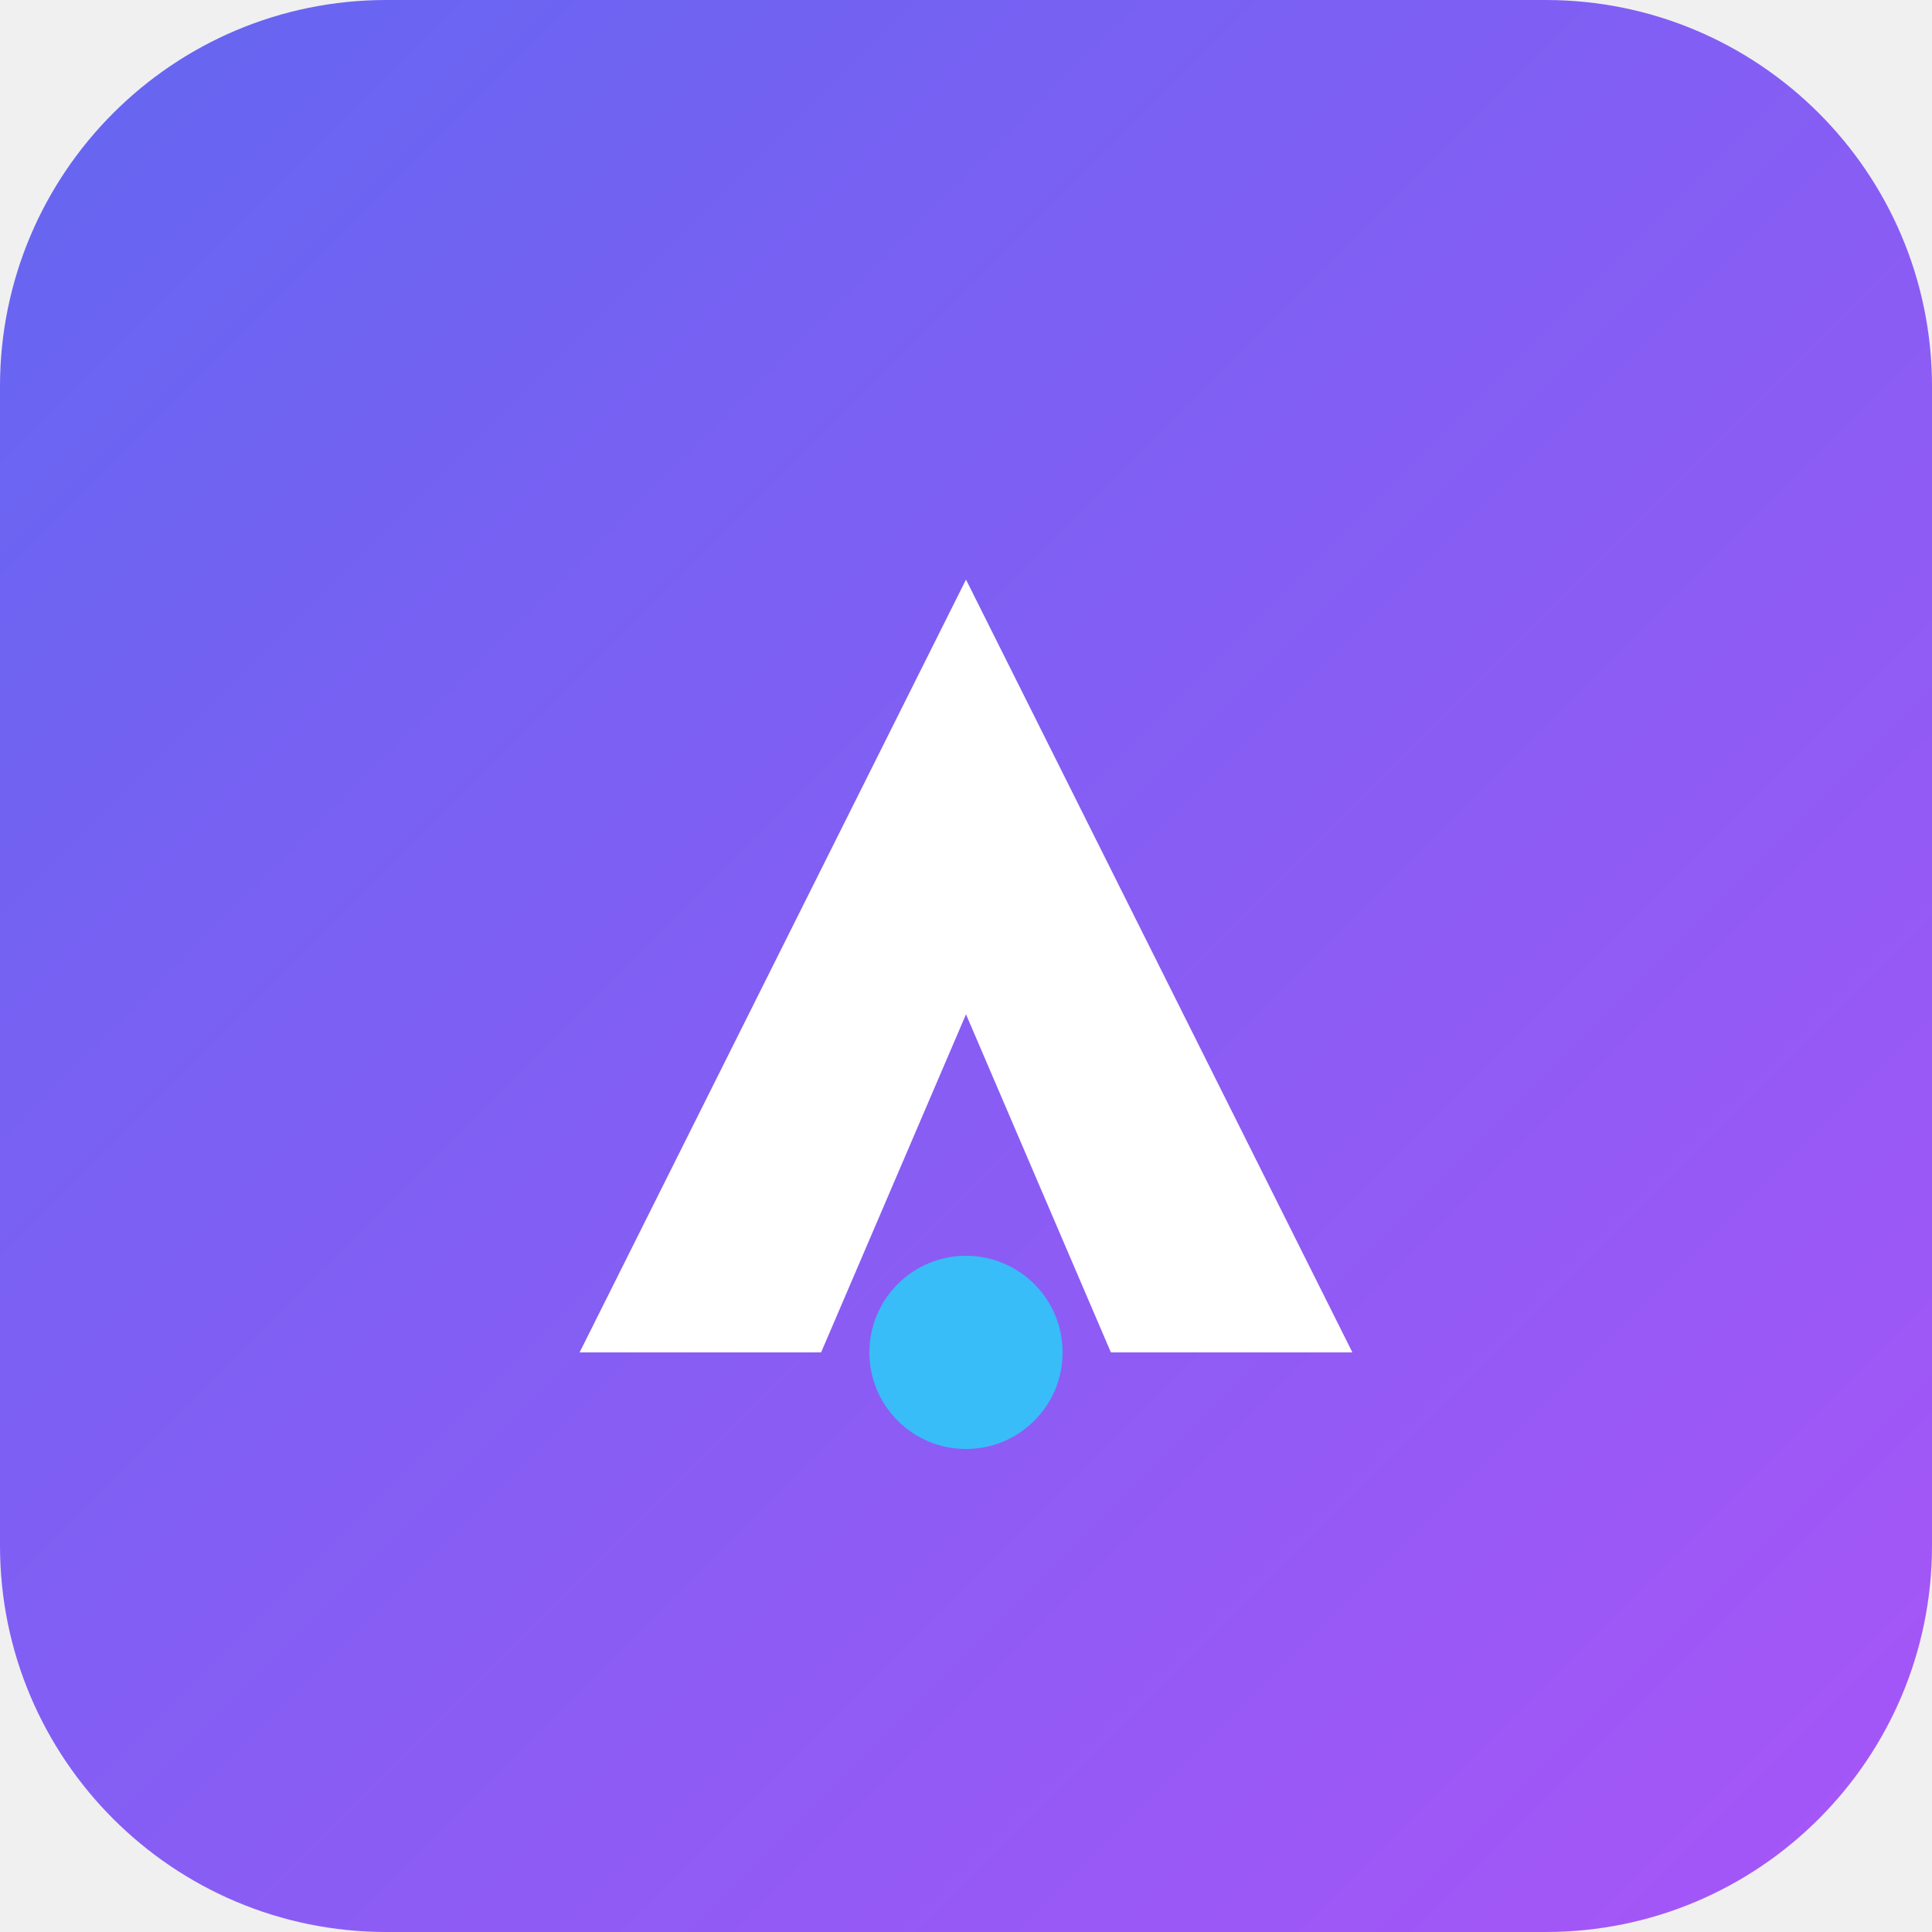
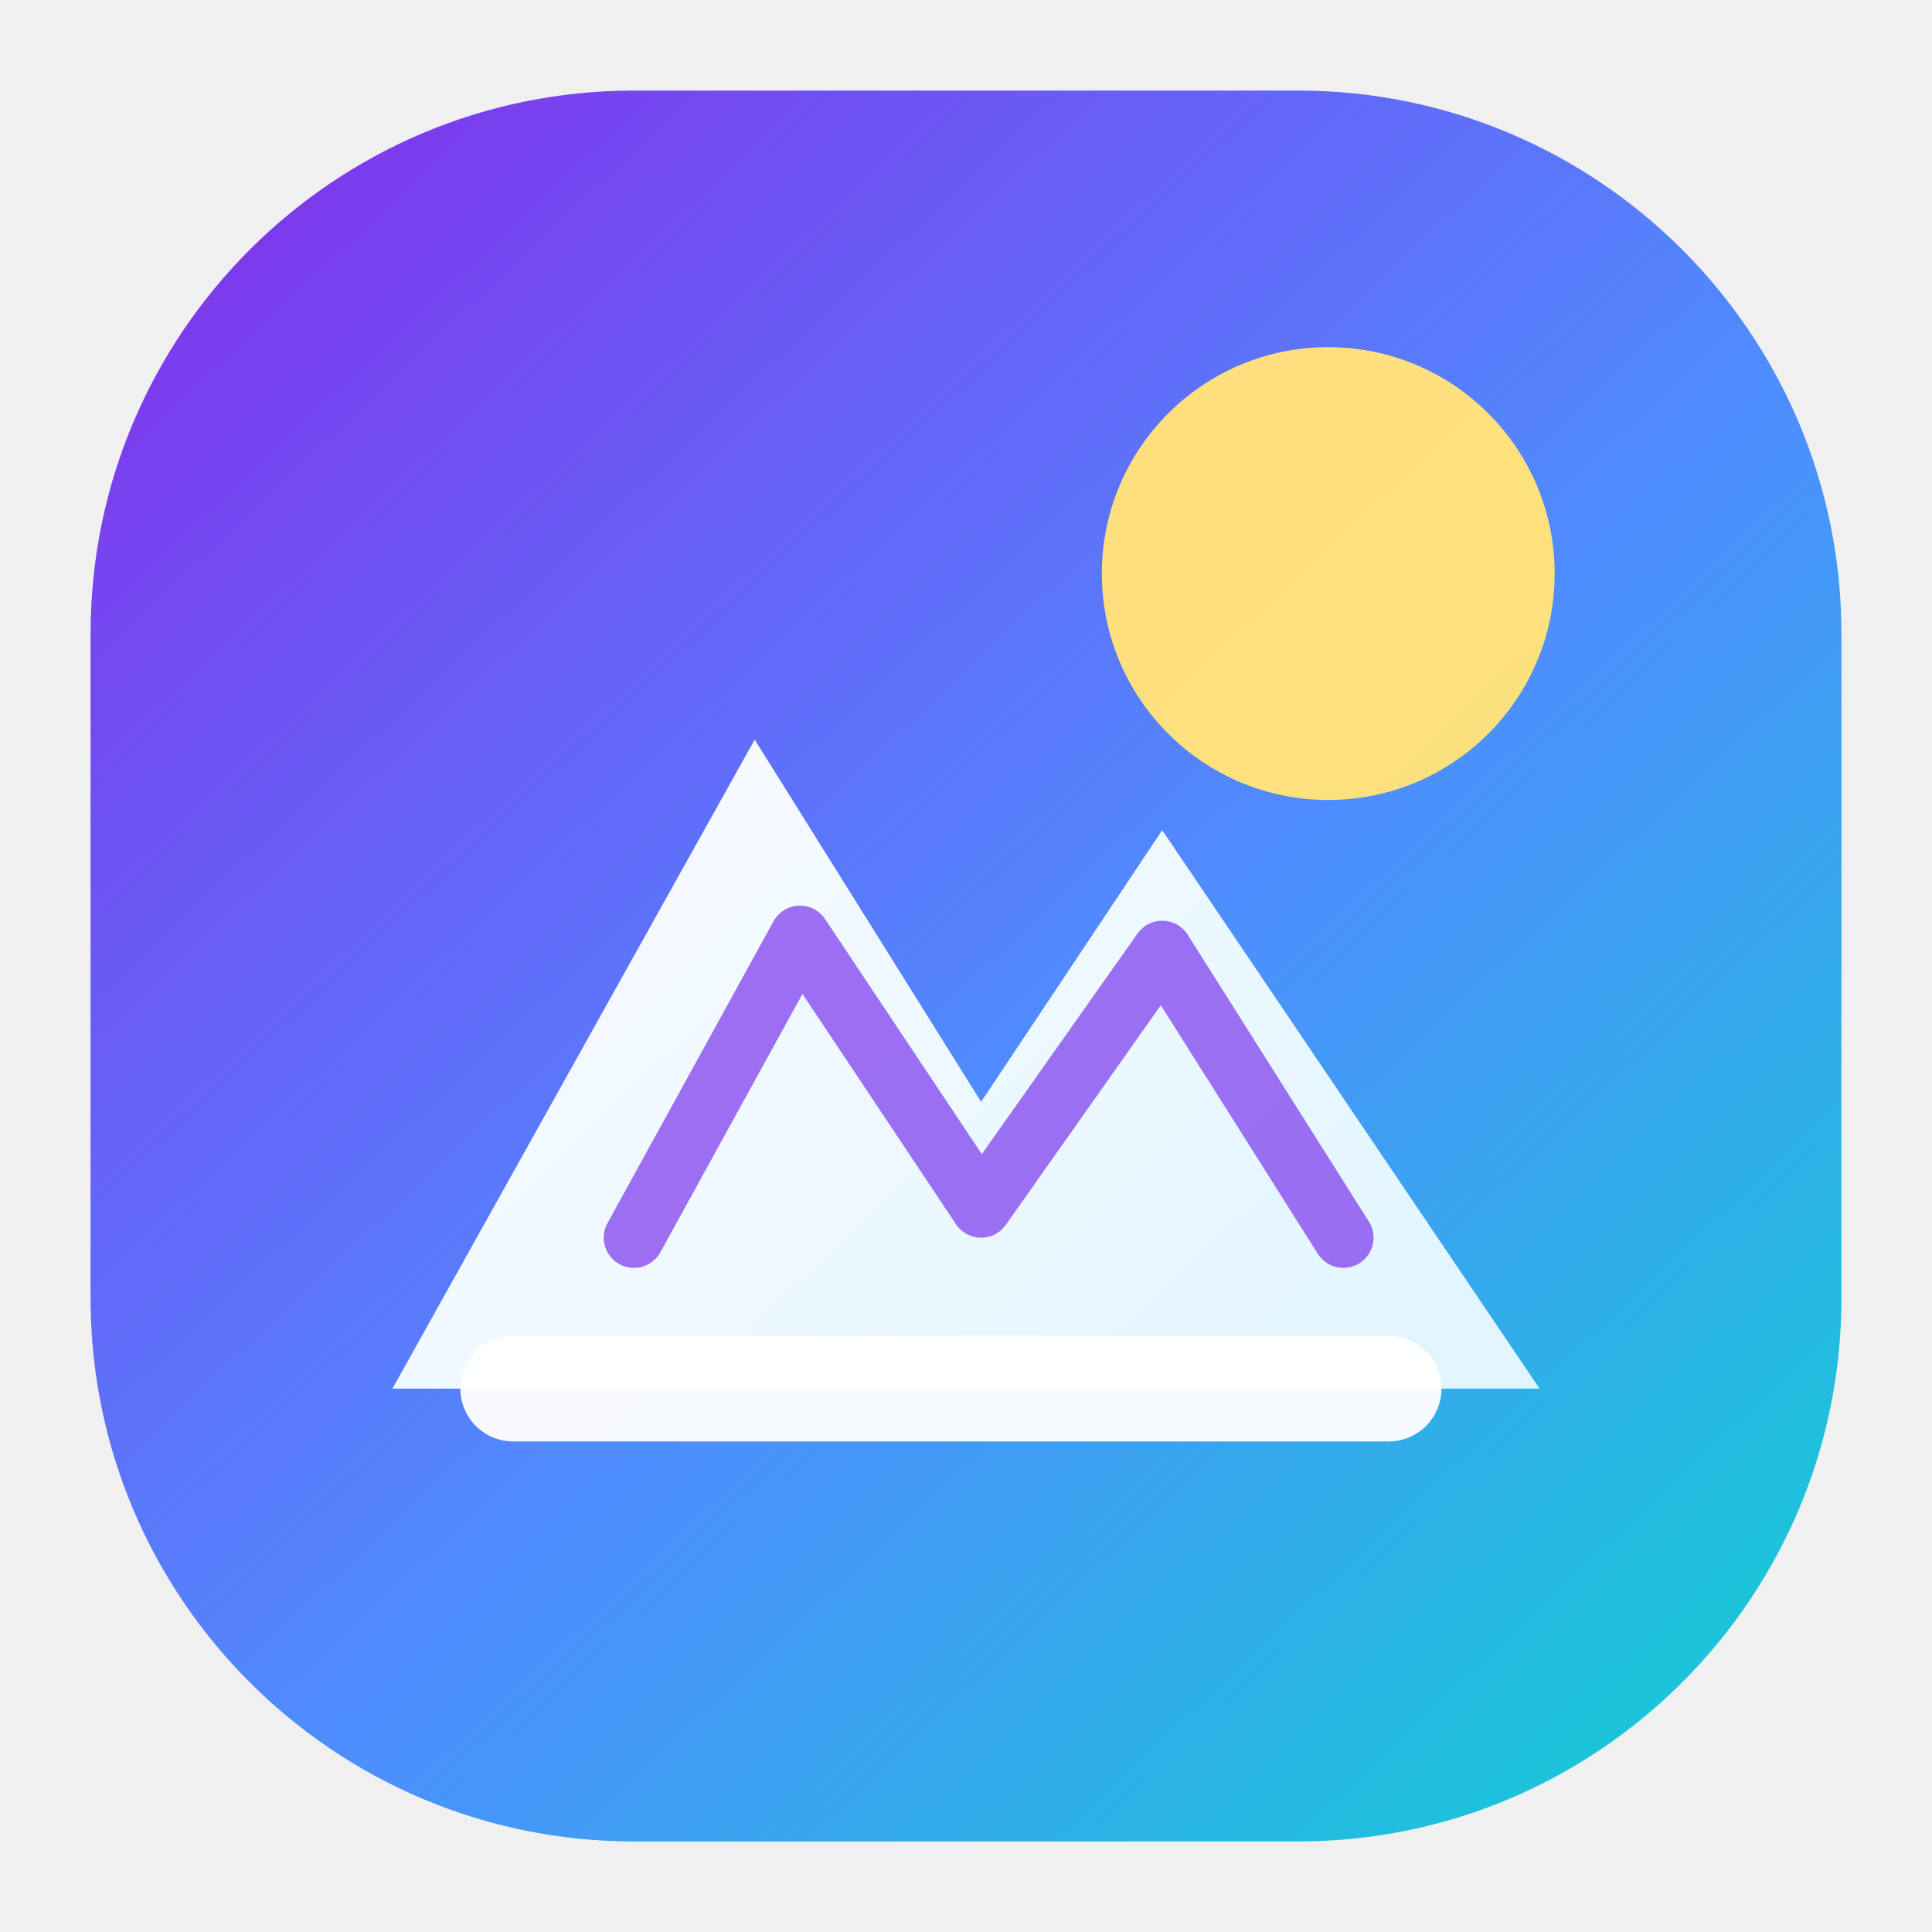
- <svg xmlns="http://www.w3.org/2000/svg" viewBox="0 0 200 200" width="200" height="200">
+ <svg xmlns="http://www.w3.org/2000/svg" viewBox="0 0 128 128" fill="none">
  <defs>
-     <linearGradient id="grad" x1="0%" y1="0%" x2="100%" y2="100%">
-       <stop offset="0%" stop-color="#6366f1" />
-       <stop offset="100%" stop-color="#a855f7" />
+     <linearGradient id="g" x1="18" y1="14" x2="112" y2="114" gradientUnits="userSpaceOnUse">
+       <stop stop-color="#7C3AED" />
+       <stop offset=".55" stop-color="#4F8CFF" />
+       <stop offset="1" stop-color="#19C6D8" />
+     </linearGradient>
+     <linearGradient id="s" x1="36" y1="29" x2="94" y2="90" gradientUnits="userSpaceOnUse">
+       <stop stop-color="#fff" />
+       <stop offset="1" stop-color="#E6F7FF" />
    </linearGradient>
  </defs>
-   <rect width="200" height="200" rx="40" fill="url(#grad)" />
-   <path d="M60 140 L100 60 L140 140 L115 140 L100 105 L85 140 Z" fill="#ffffff" />
-   <circle cx="100" cy="140" r="10" fill="#38bdf8" />
+   <rect x="6" y="6" width="116" height="116" rx="36" fill="url(#g)" />
+   <circle cx="88" cy="38" r="15" fill="#FFE27A" opacity=".98" />
+   <path d="M26 92 50 49l15 24 12-18 25 37H26Z" fill="url(#s)" opacity=".98" />
+   <path d="M34 92h58" stroke="#fff" stroke-width="7" stroke-linecap="round" opacity=".95" />
+   <path d="M42 82 53 62l12 18 12-17 12 19" stroke="#7C3AED" stroke-width="4" stroke-linecap="round" stroke-linejoin="round" opacity=".72" />
</svg>
